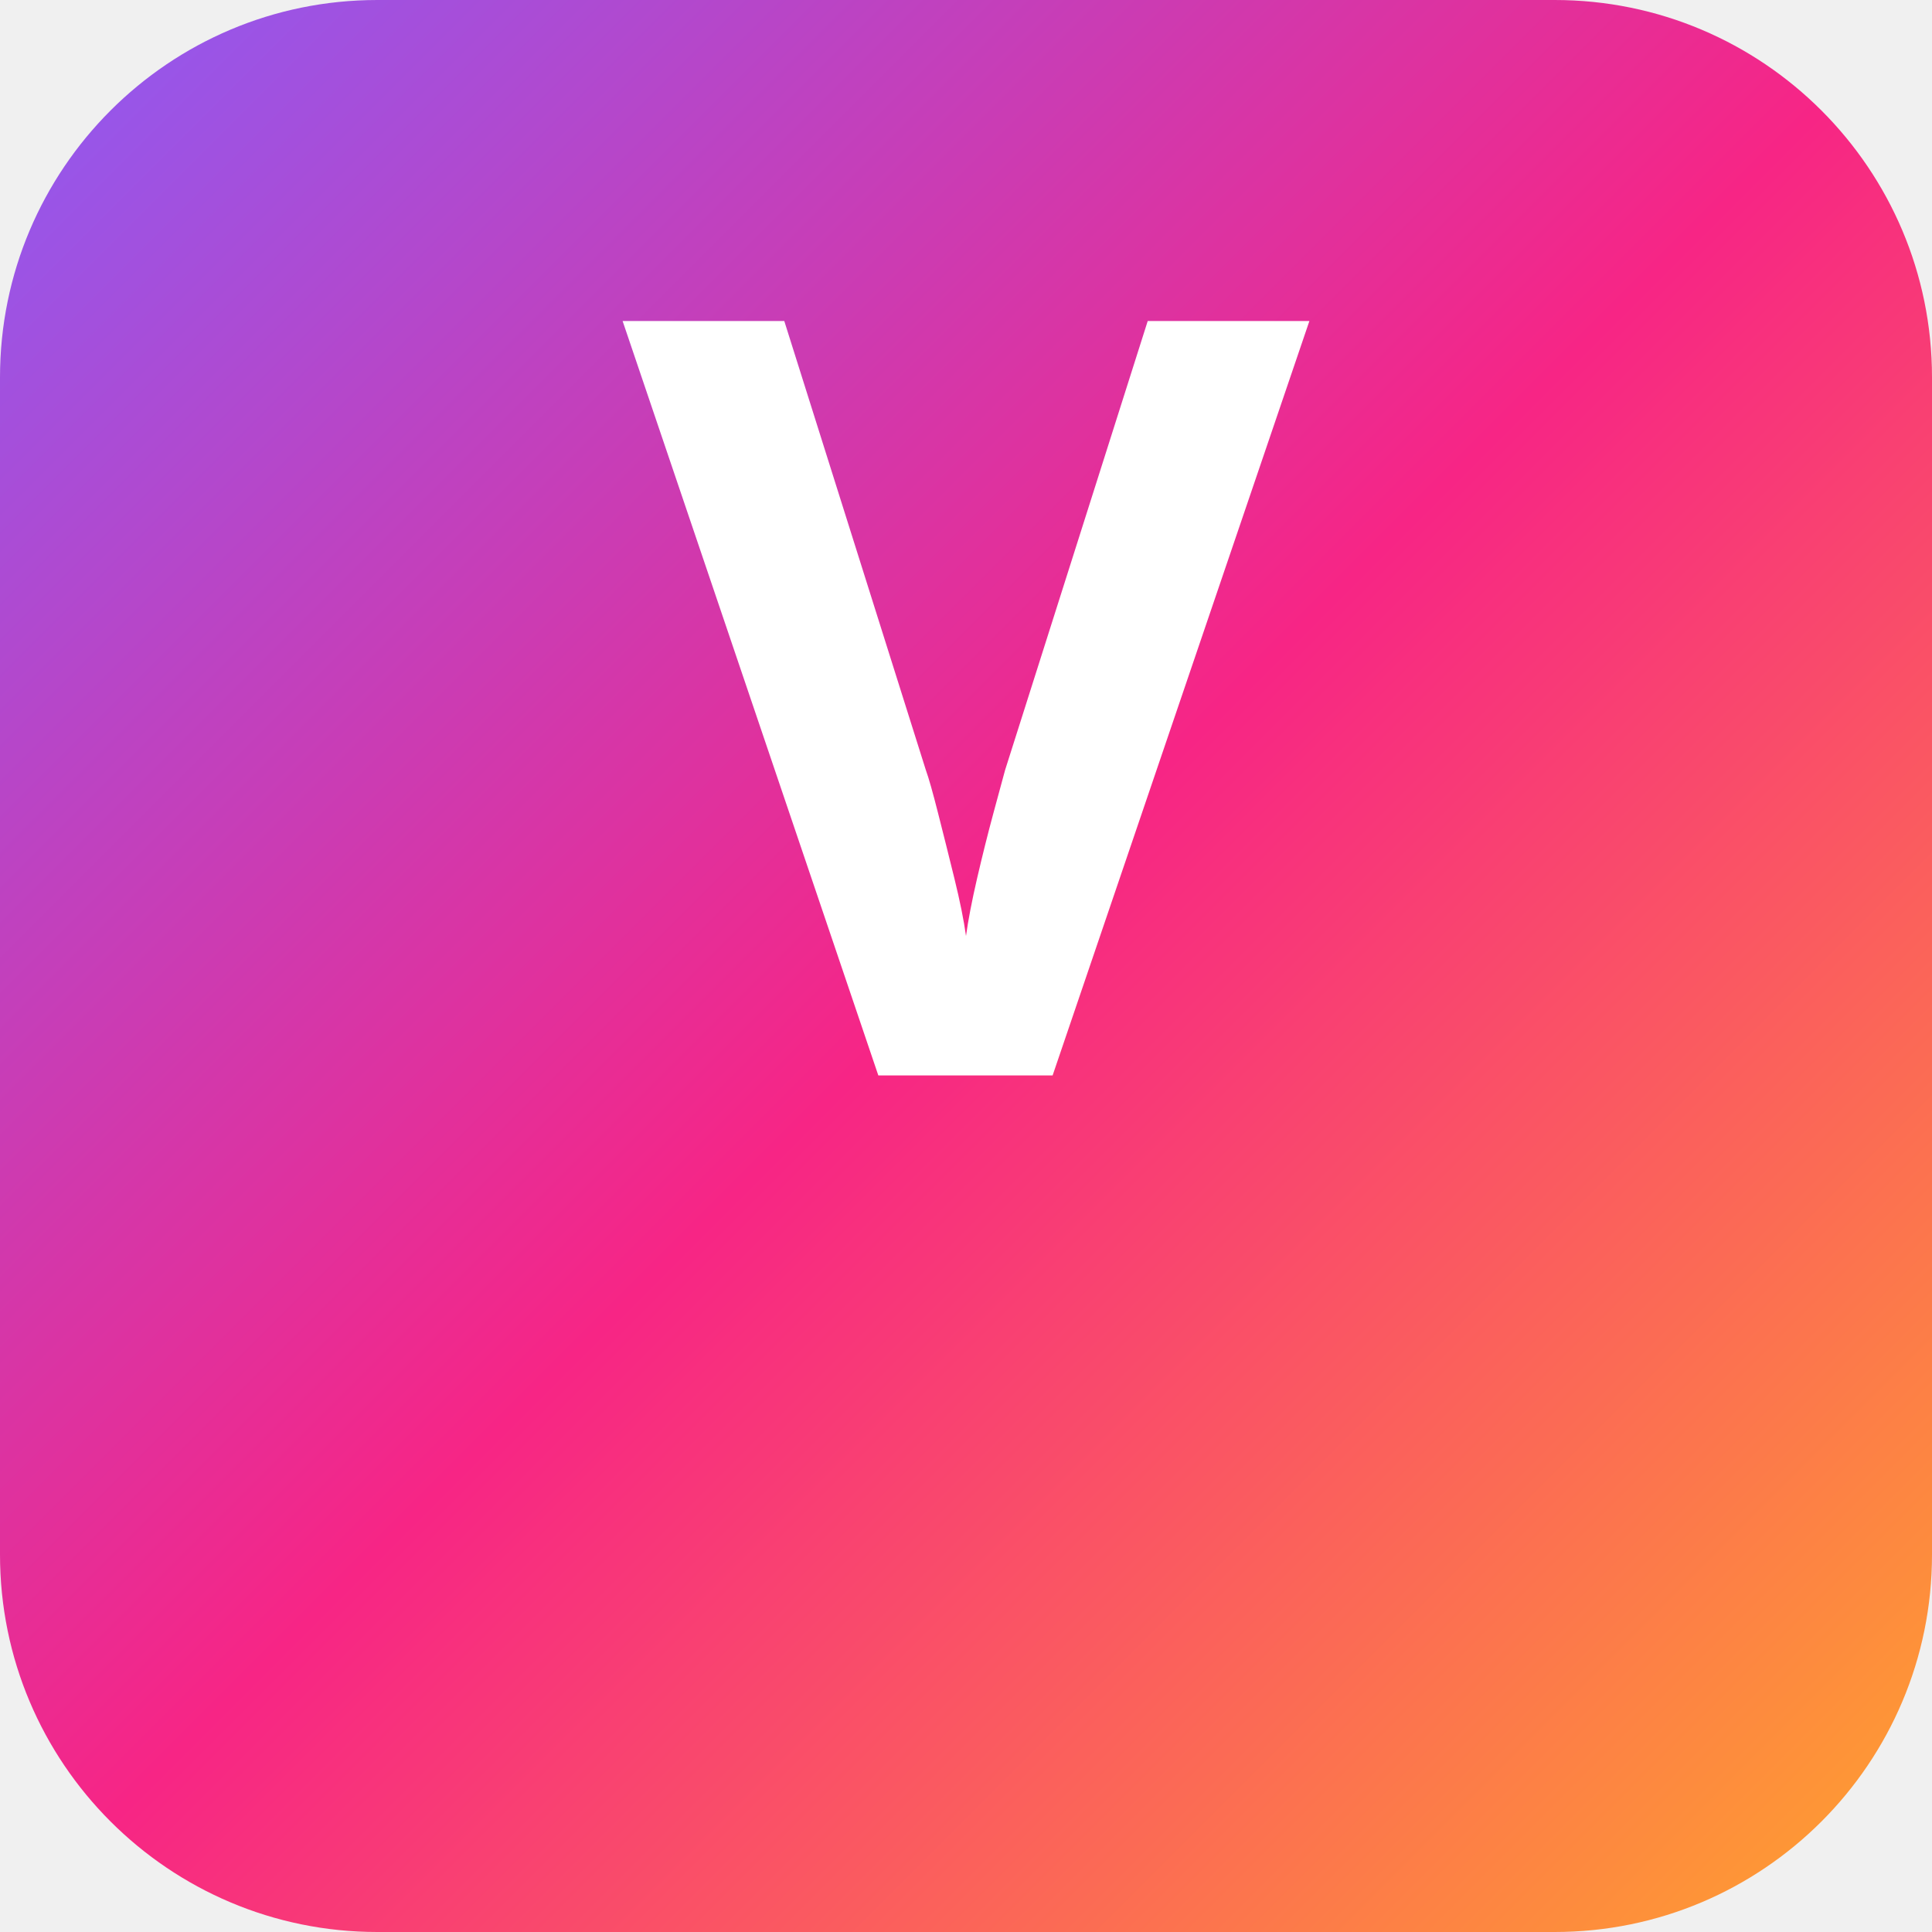
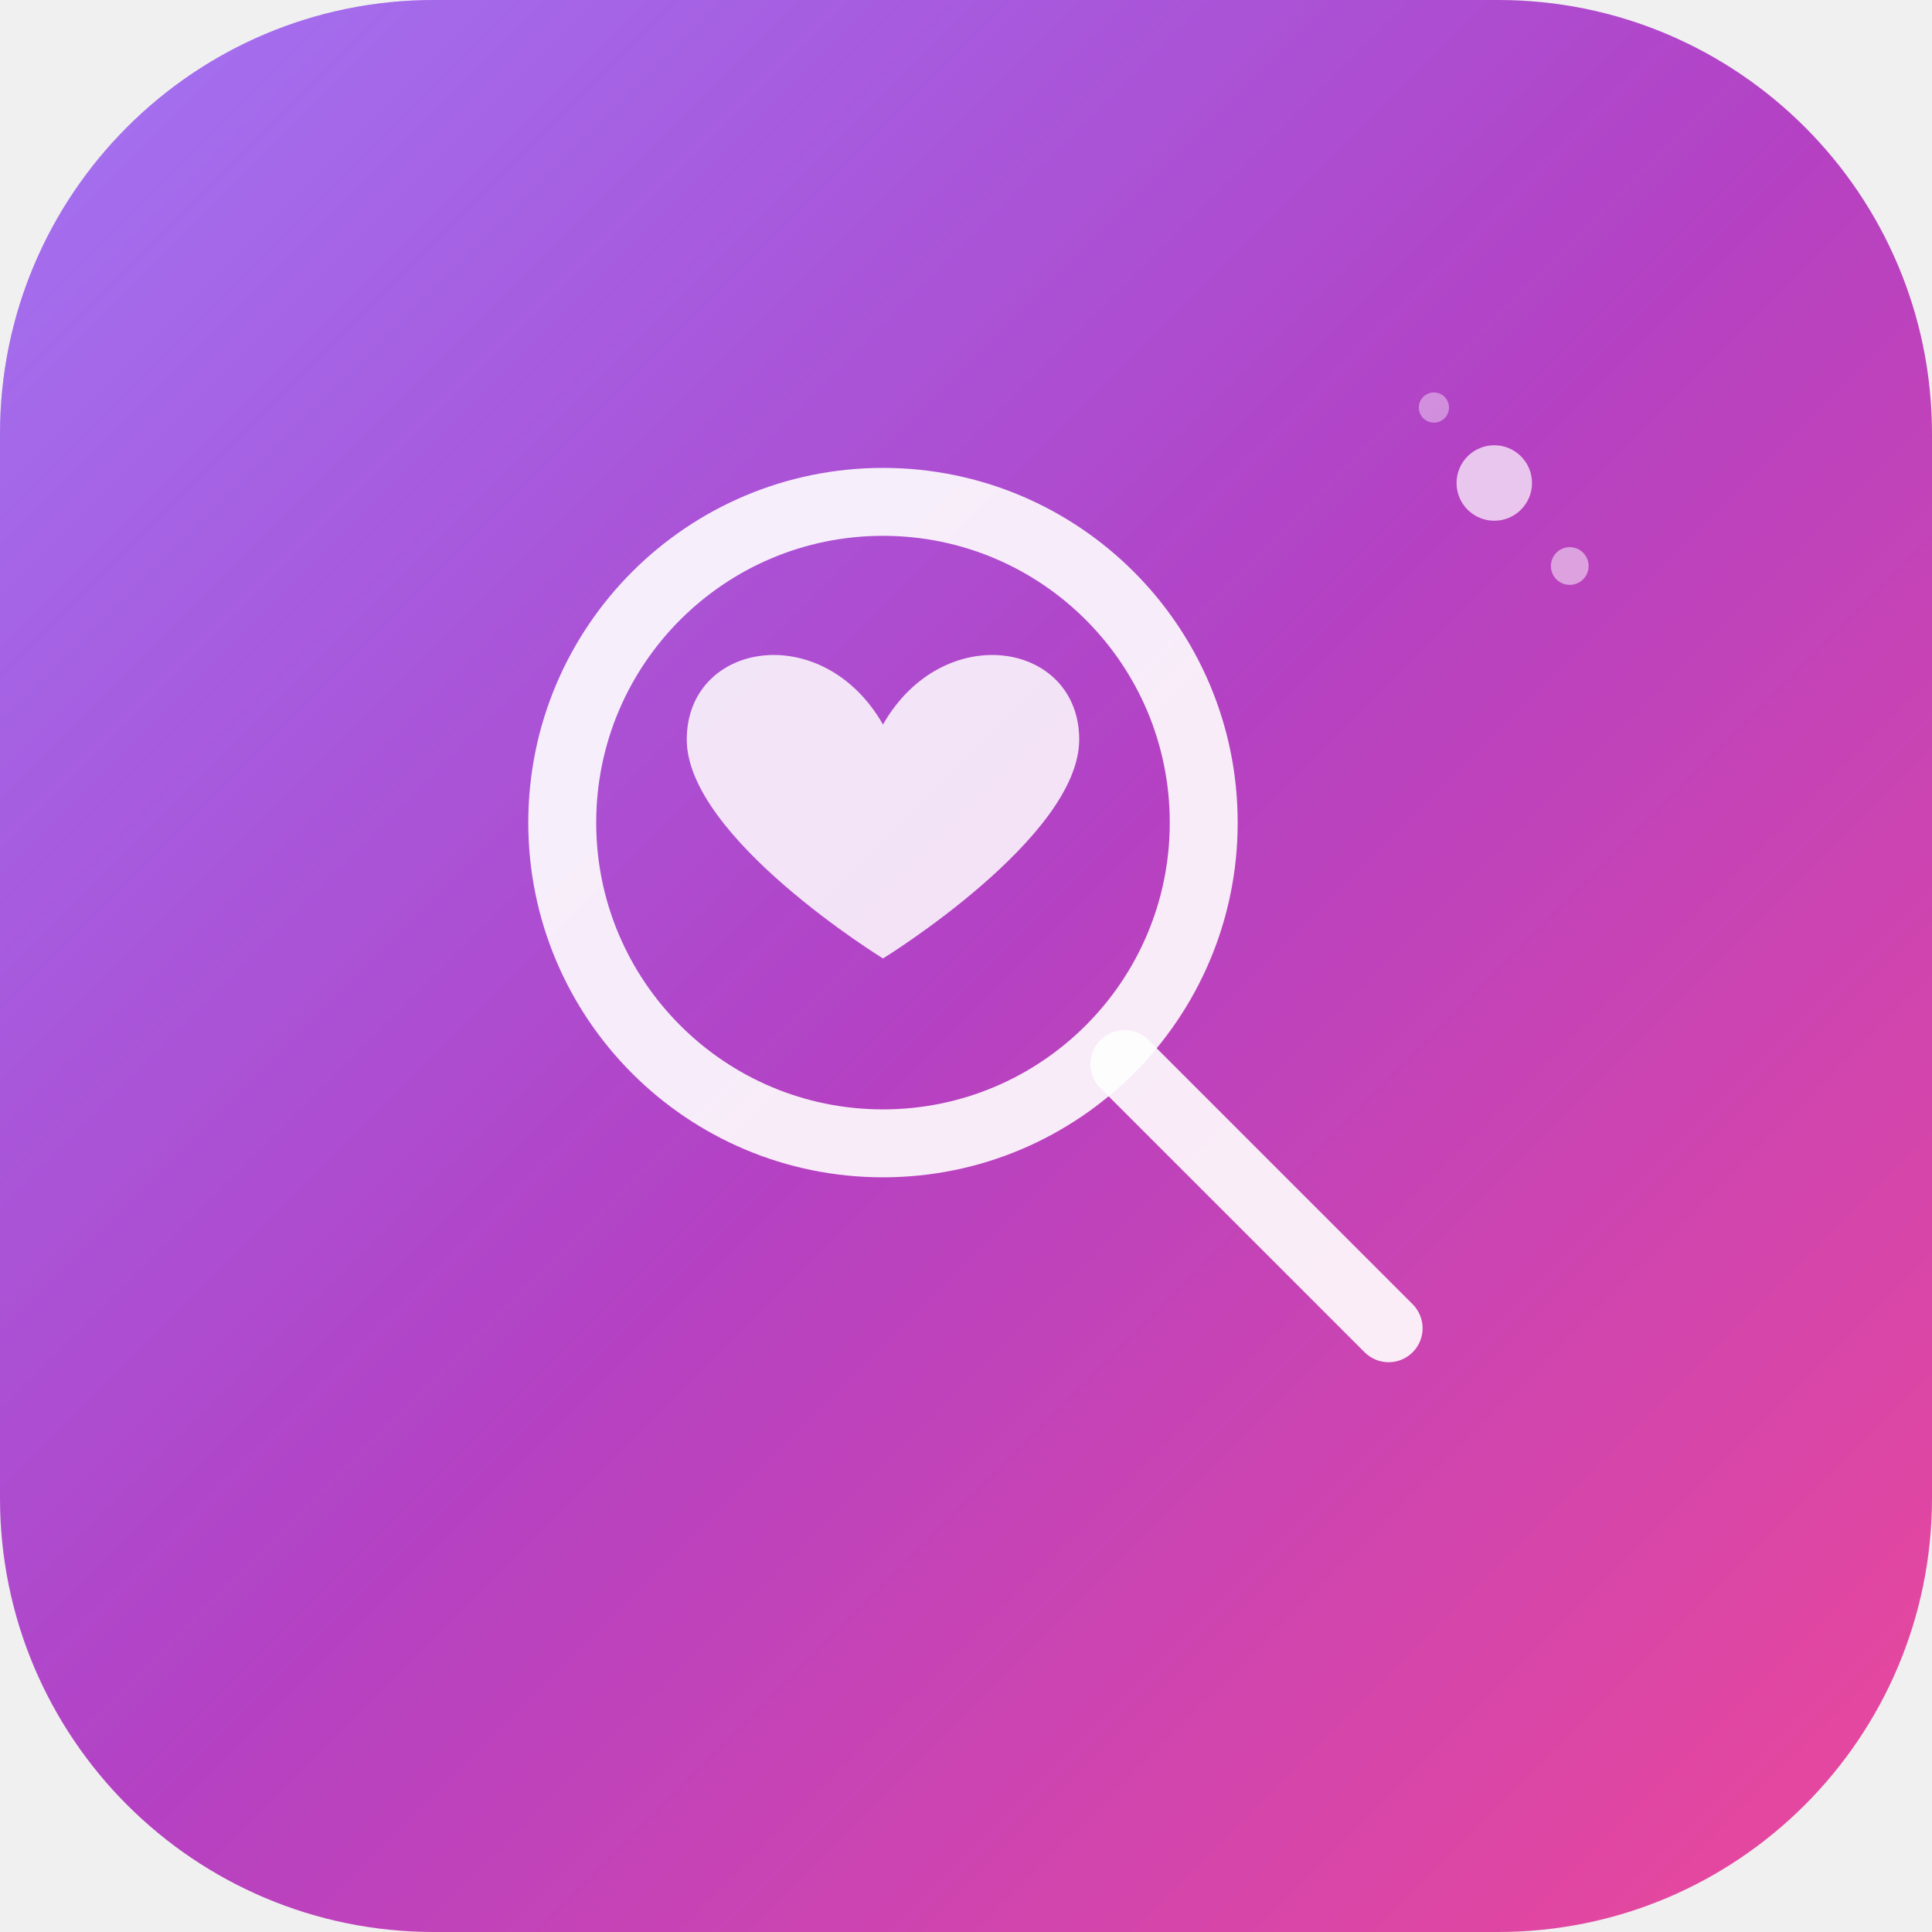
<svg xmlns="http://www.w3.org/2000/svg" width="512" height="512" viewBox="0 0 512 512">
  <defs>
-     <linearGradient id="bg" x1="0" y1="0" x2="1" y2="1">
-       <stop offset="0%" stop-color="#8b5cf6" />
-       <stop offset="50%" stop-color="#f72585" />
-       <stop offset="100%" stop-color="#ffa62b" />
+     <linearGradient id="bg" x1="0%" y1="0%" x2="100%" y2="100%">
+       <stop offset="0%" stop-color="#7c3aed" />
+       <stop offset="100%" stop-color="#ec4899" />
+     </linearGradient>
+     <linearGradient id="shine" x1="0%" y1="0%" x2="100%" y2="100%">
+       <stop offset="0%" stop-color="rgba(255,255,255,0.3)" />
+       <stop offset="50%" stop-color="rgba(255,255,255,0)" />
    </linearGradient>
  </defs>
-   <rect width="512" height="512" rx="100" fill="url(#bg)" />
-   <text x="256" y="285" text-anchor="middle" font-size="280" font-weight="900" font-family="system-ui,sans-serif" fill="white">V</text>
+   <rect width="512" height="512" rx="115" fill="url(#bg)" />
+   <rect width="512" height="512" rx="115" fill="url(#shine)" />
+   <circle cx="234" cy="218" r="85" fill="none" stroke="white" stroke-width="18" opacity="0.9" />
+   <line x1="298" y1="282" x2="368" y2="352" stroke="white" stroke-width="18" stroke-linecap="round" opacity="0.9" />
+   <path d="M234 192 C218 164, 182 170, 182 196 C182 222, 234 254, 234 254 C234 254, 286 222, 286 196 C286 170, 250 164, 234 192 Z" fill="white" opacity="0.85" />
+   <circle cx="396" cy="128" r="10" fill="white" opacity="0.7" />
+   <circle cx="416" cy="150" r="5" fill="white" opacity="0.5" />
+   <circle cx="380" cy="108" r="4" fill="white" opacity="0.4" />
</svg>
